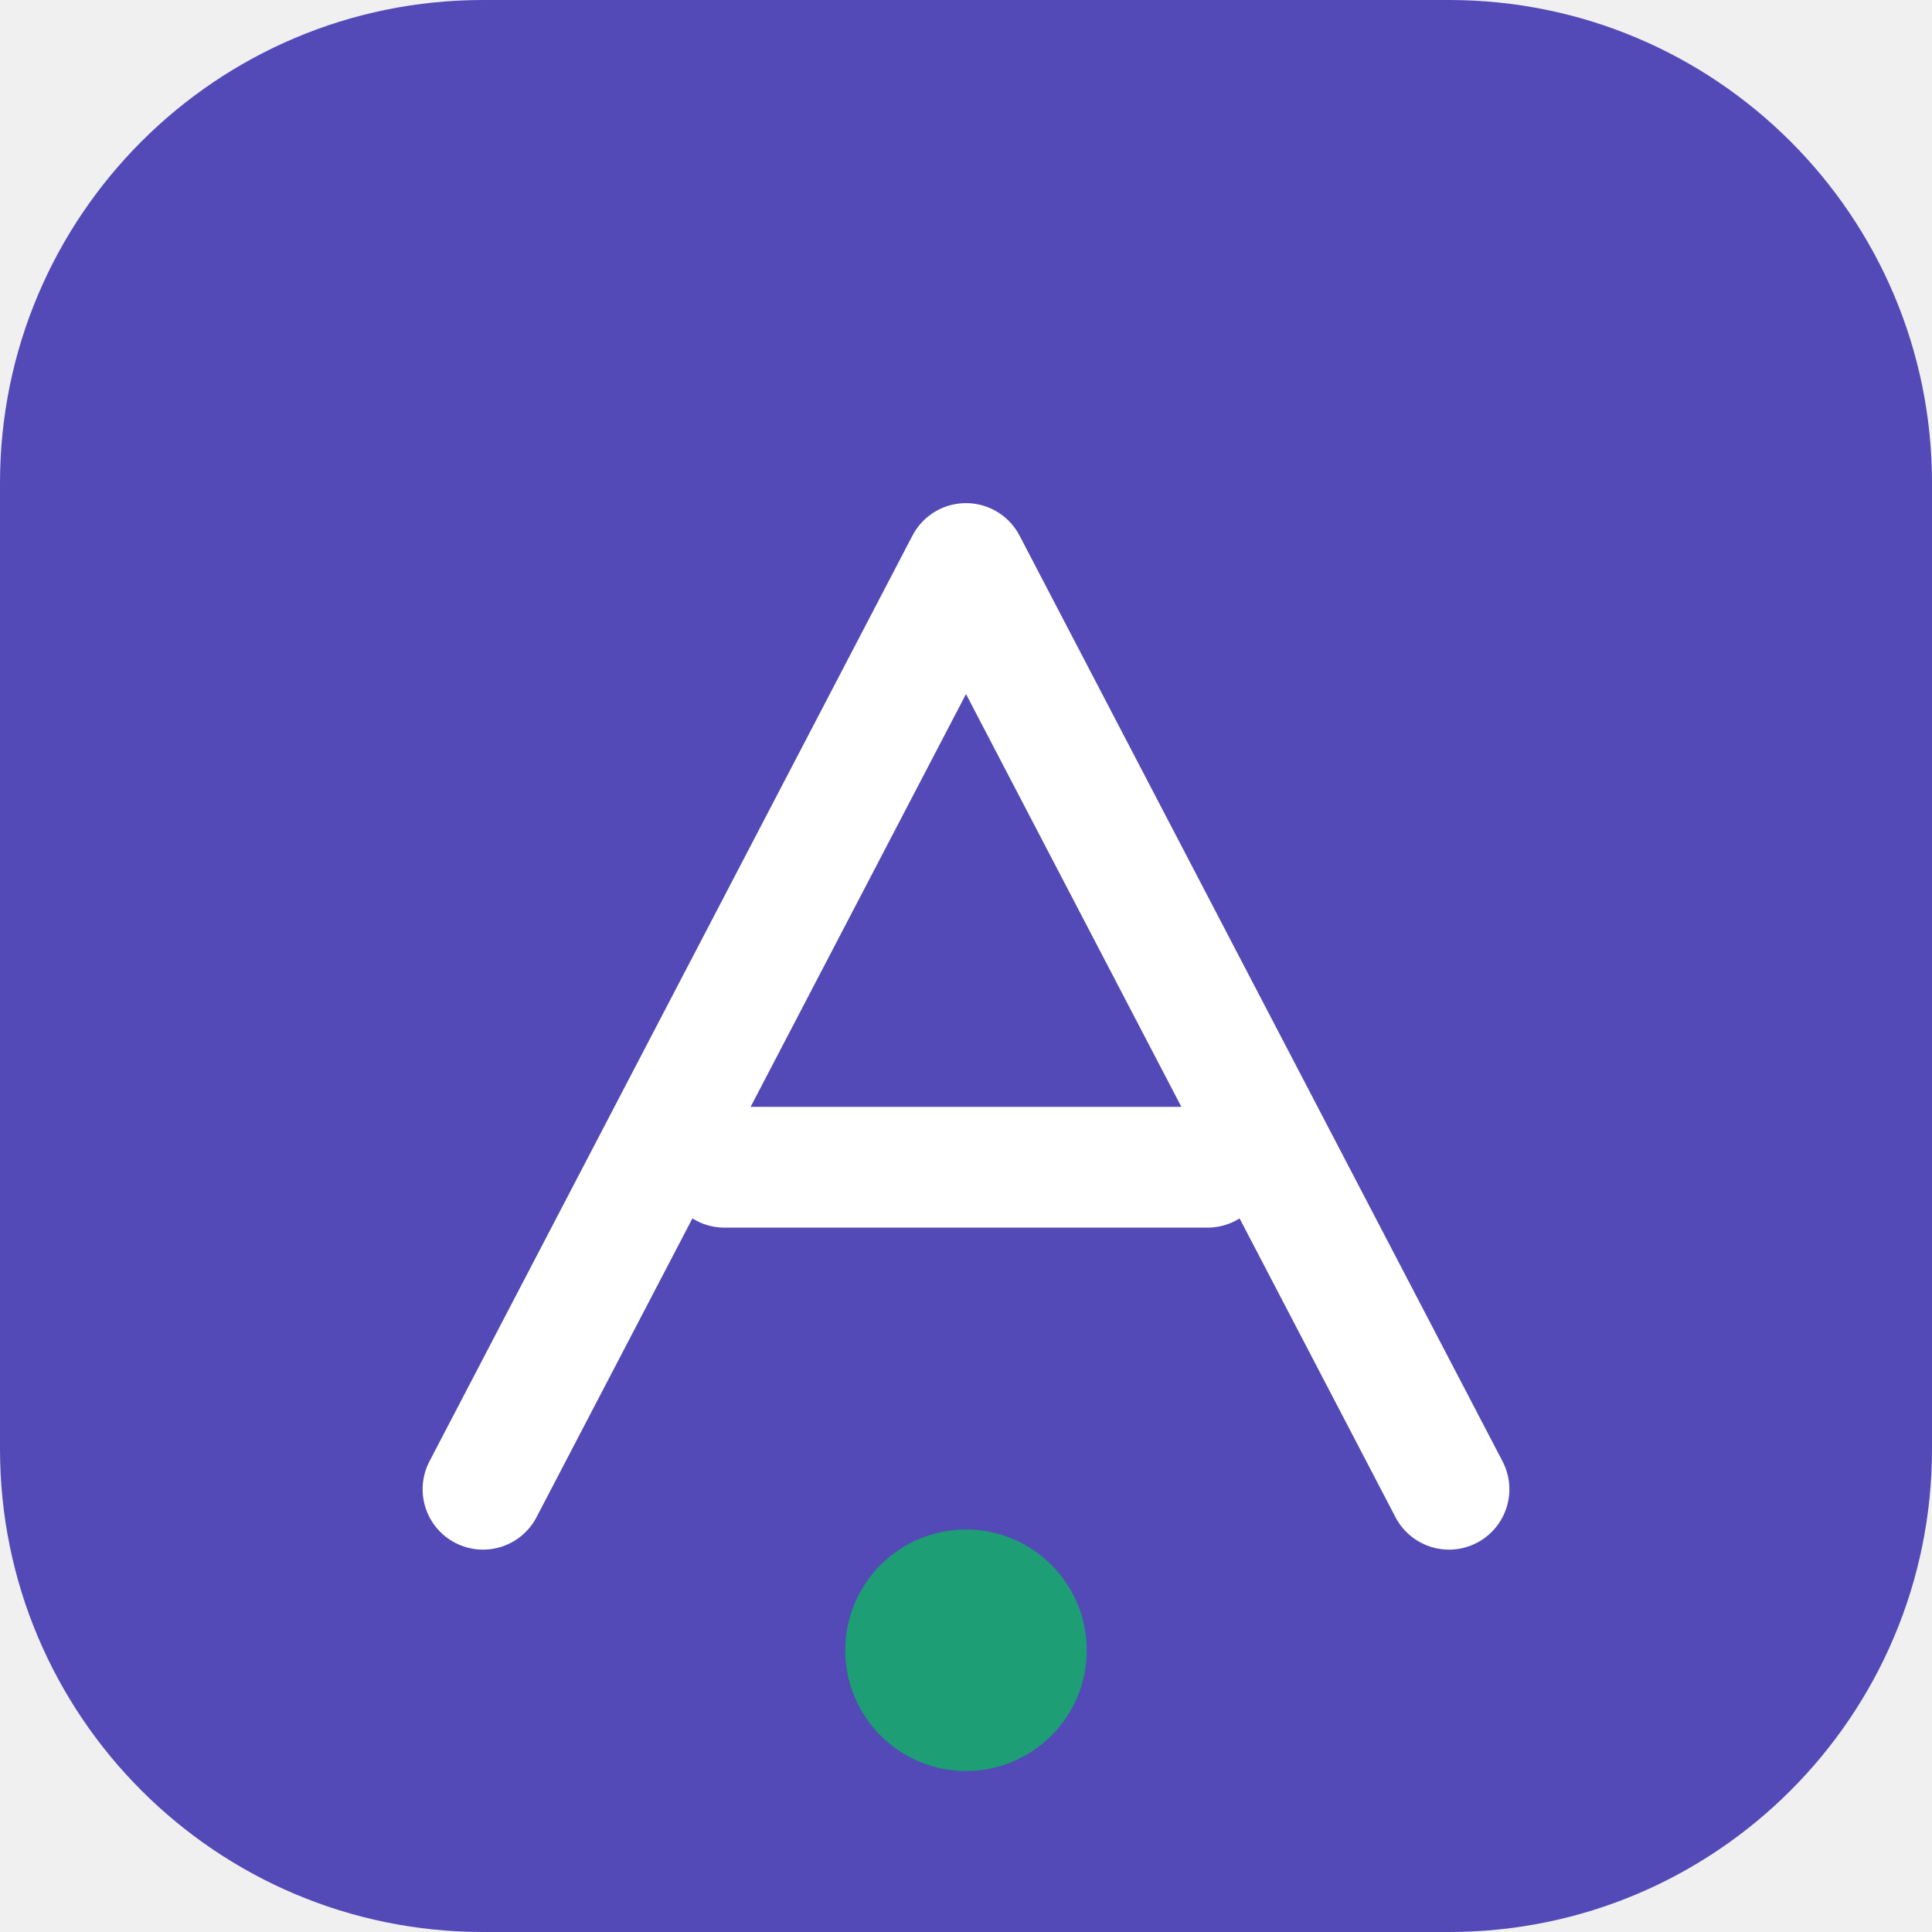
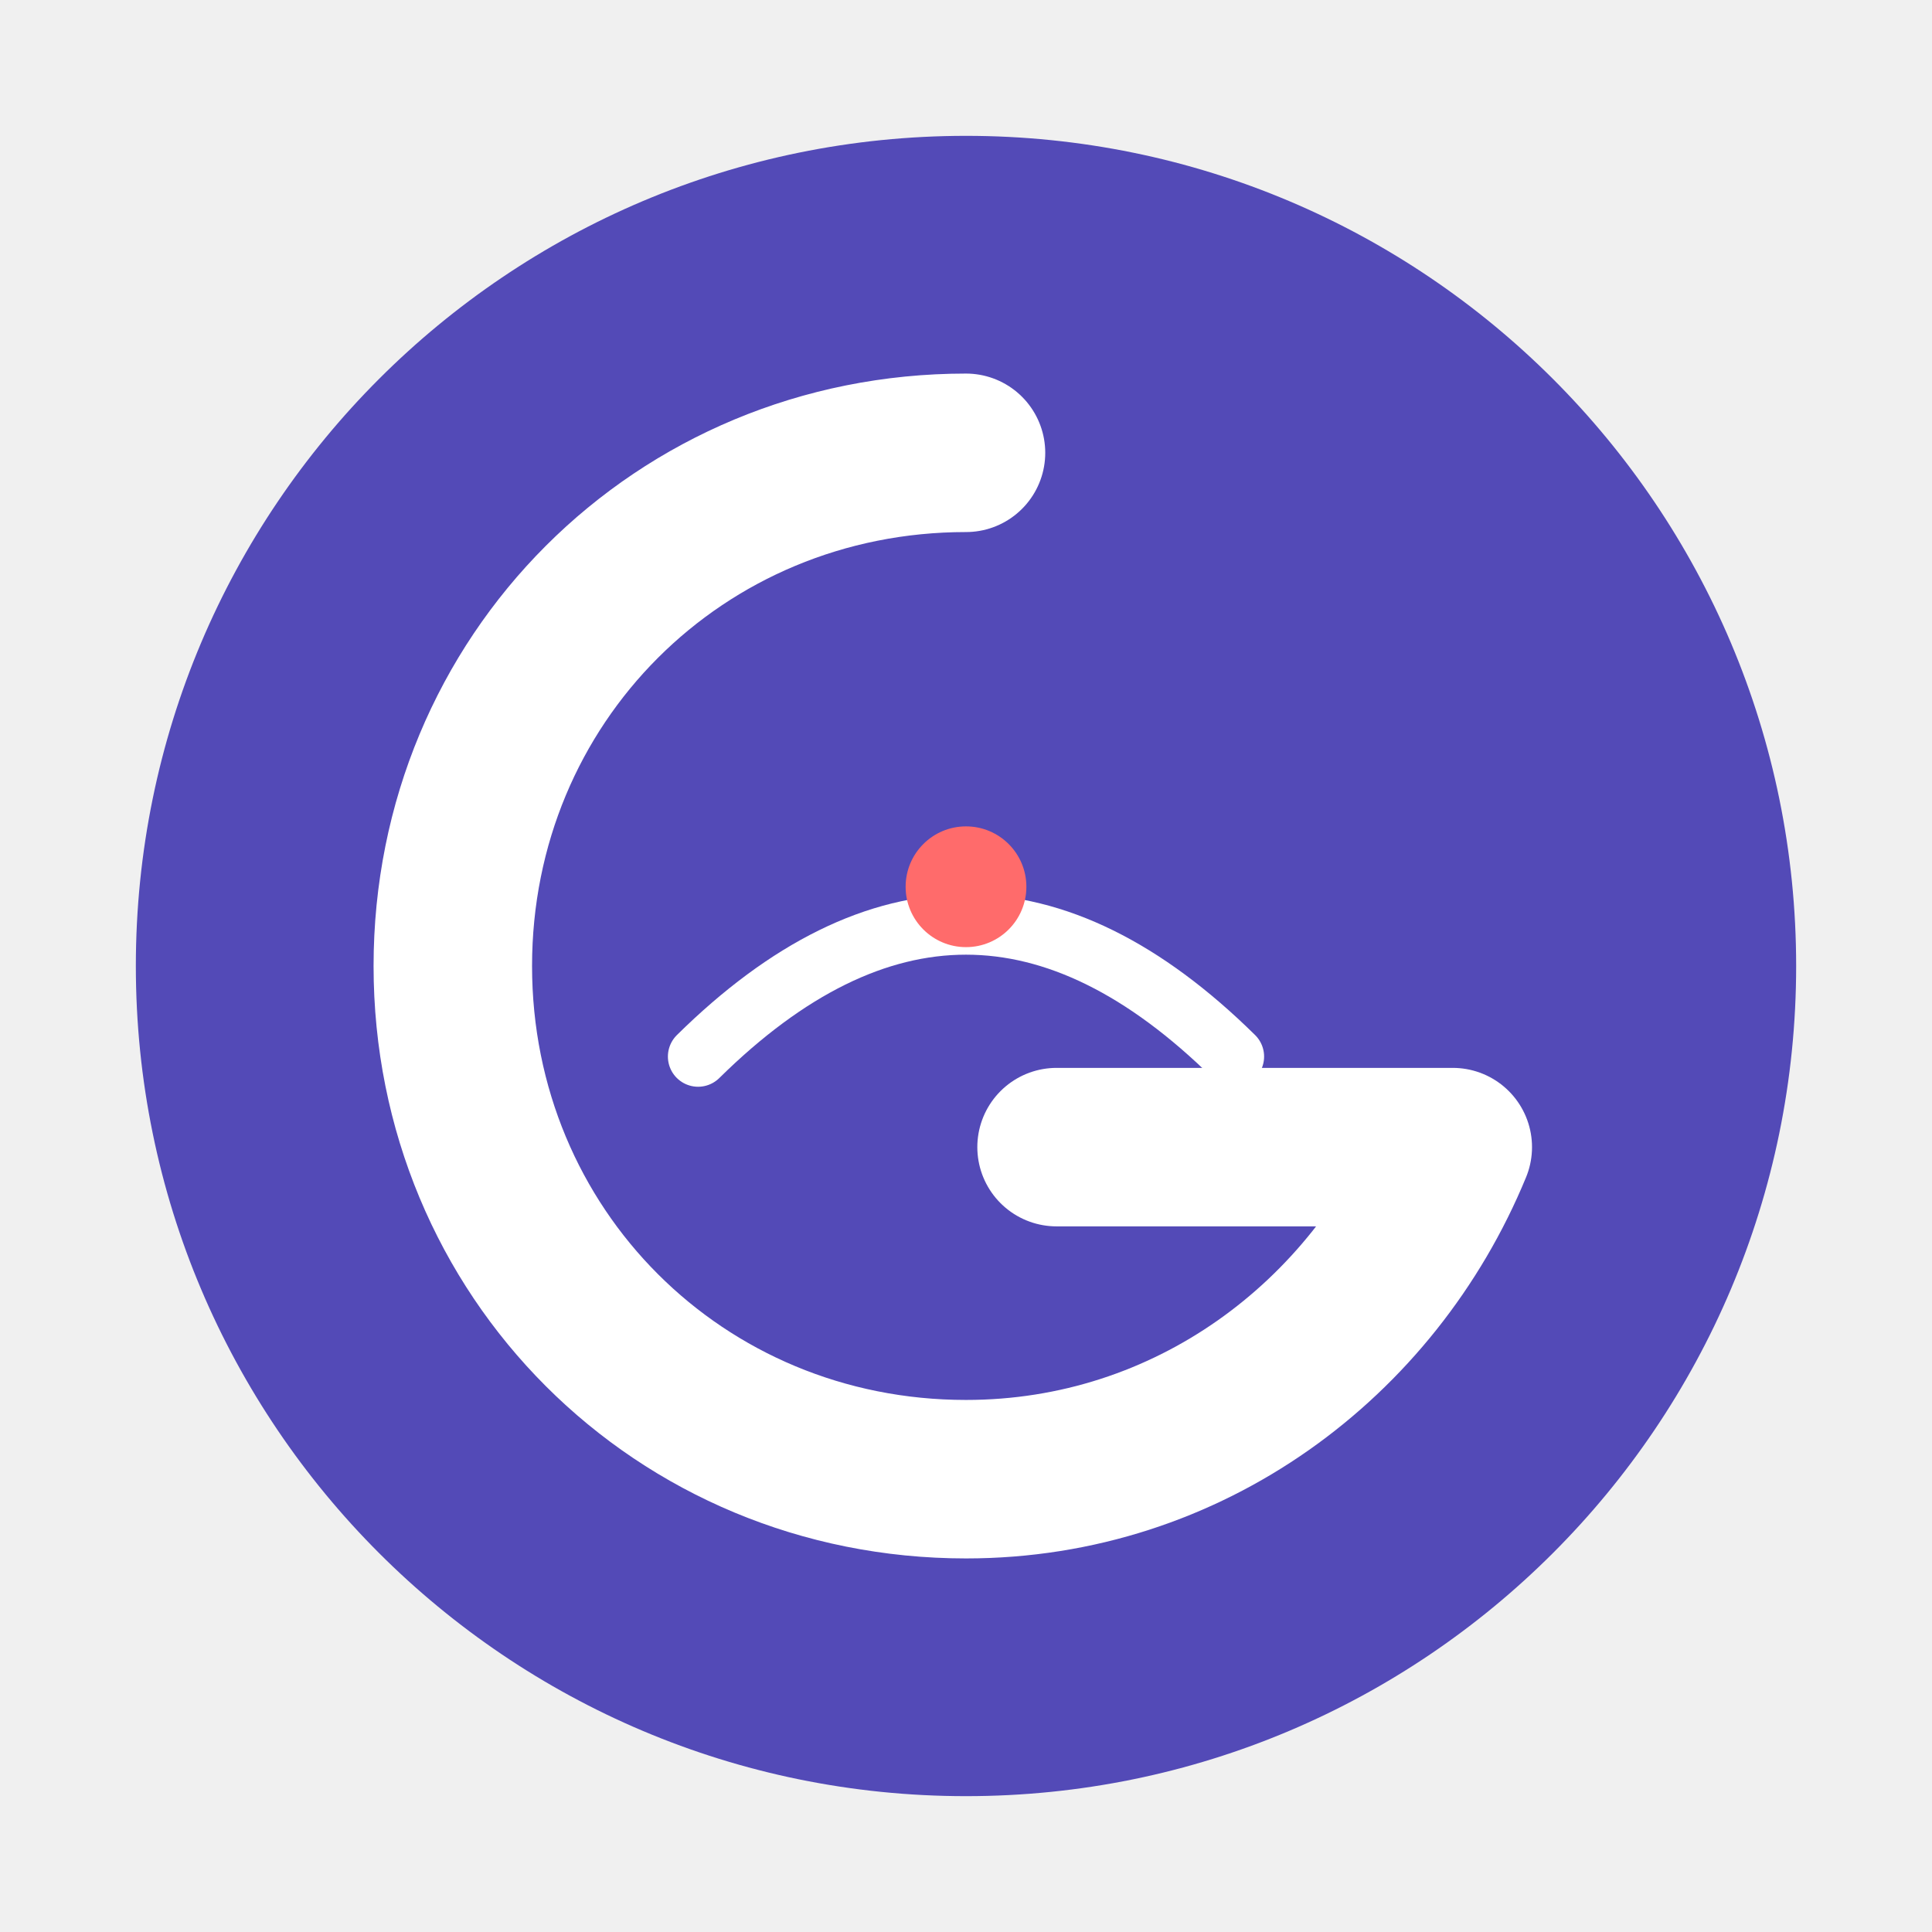
- <svg xmlns="http://www.w3.org/2000/svg" viewBox="0 0 192 192">
-   <rect width="192" height="192" rx="48" fill="#534AB7" />
-   <path d="M48 148 L96 56 L144 148" stroke="white" stroke-width="12" stroke-linecap="round" stroke-linejoin="round" fill="none" />
-   <path d="M72 116 L120 116" stroke="white" stroke-width="12" stroke-linecap="round" />
-   <circle cx="96" cy="164" r="12" fill="#1D9E75" />
+ <svg xmlns="http://www.w3.org/2000/svg" width="512" height="512" viewBox="0 0 512 512" fill="none">
+   <circle cx="256" cy="256" r="220" fill="#534AB7" />
+   <path d="M256 120        C180 120 120 180 120 256        C120 332 180 392 256 392        C315 392 364 355 385 304        H280" stroke="white" stroke-width="42" stroke-linecap="round" stroke-linejoin="round" />
+   <path d="M185 280        Q256 210        327 280" stroke="white" stroke-width="16" stroke-linecap="round" />
+   <circle cx="256" cy="235" r="16" fill="#FF6B6B" />
</svg>
